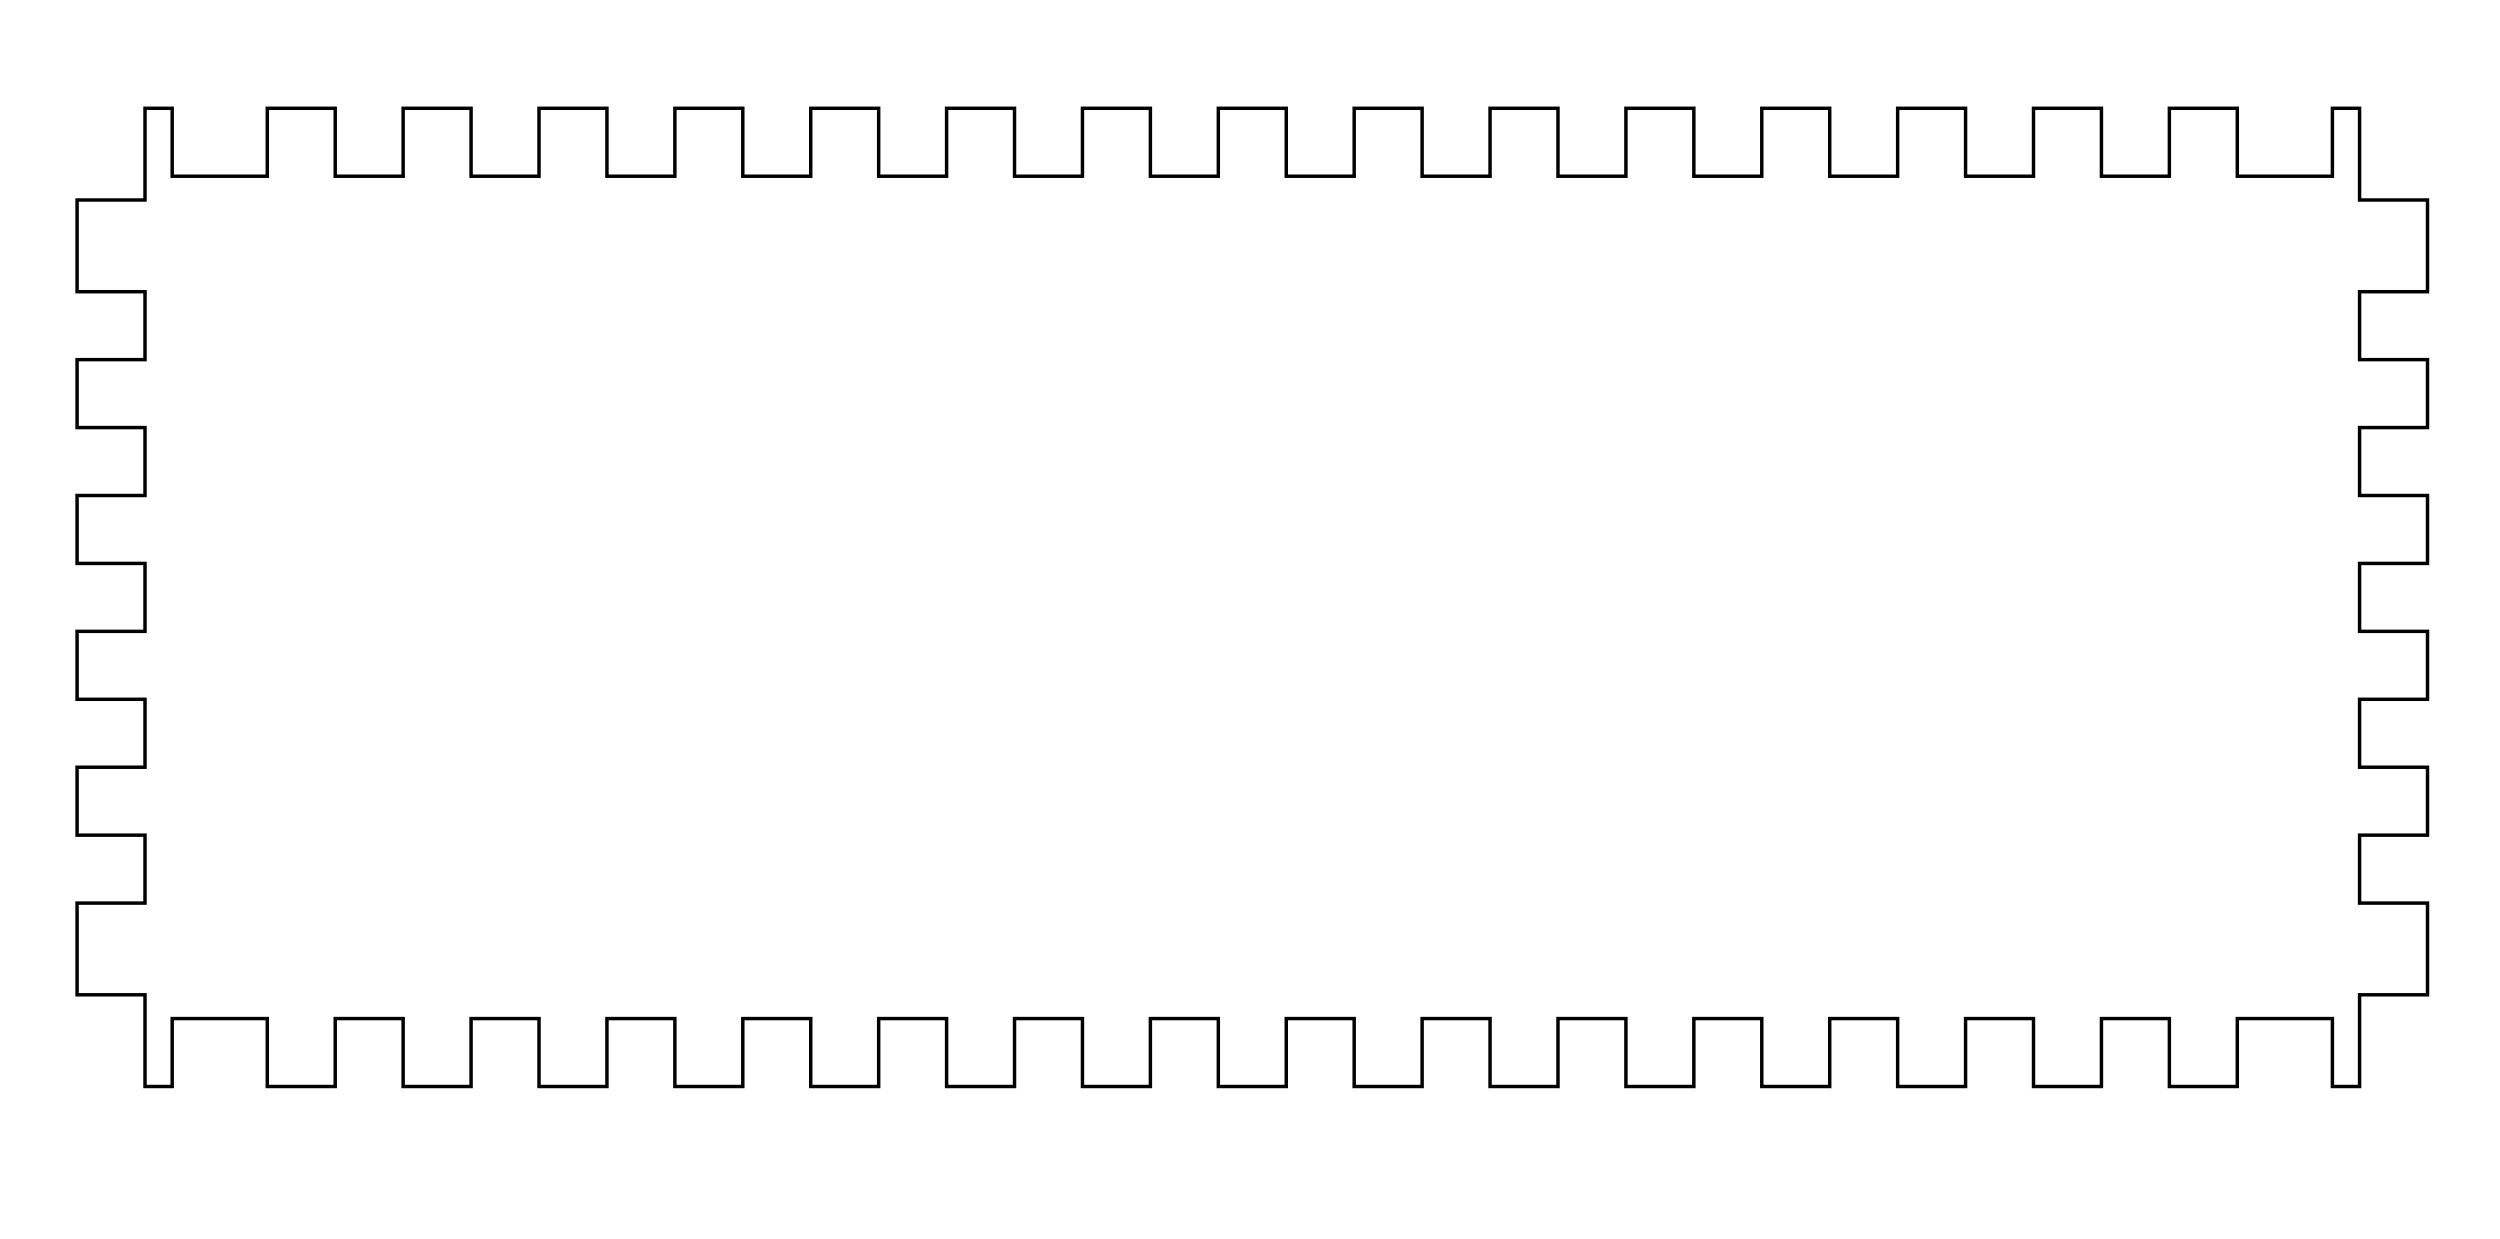
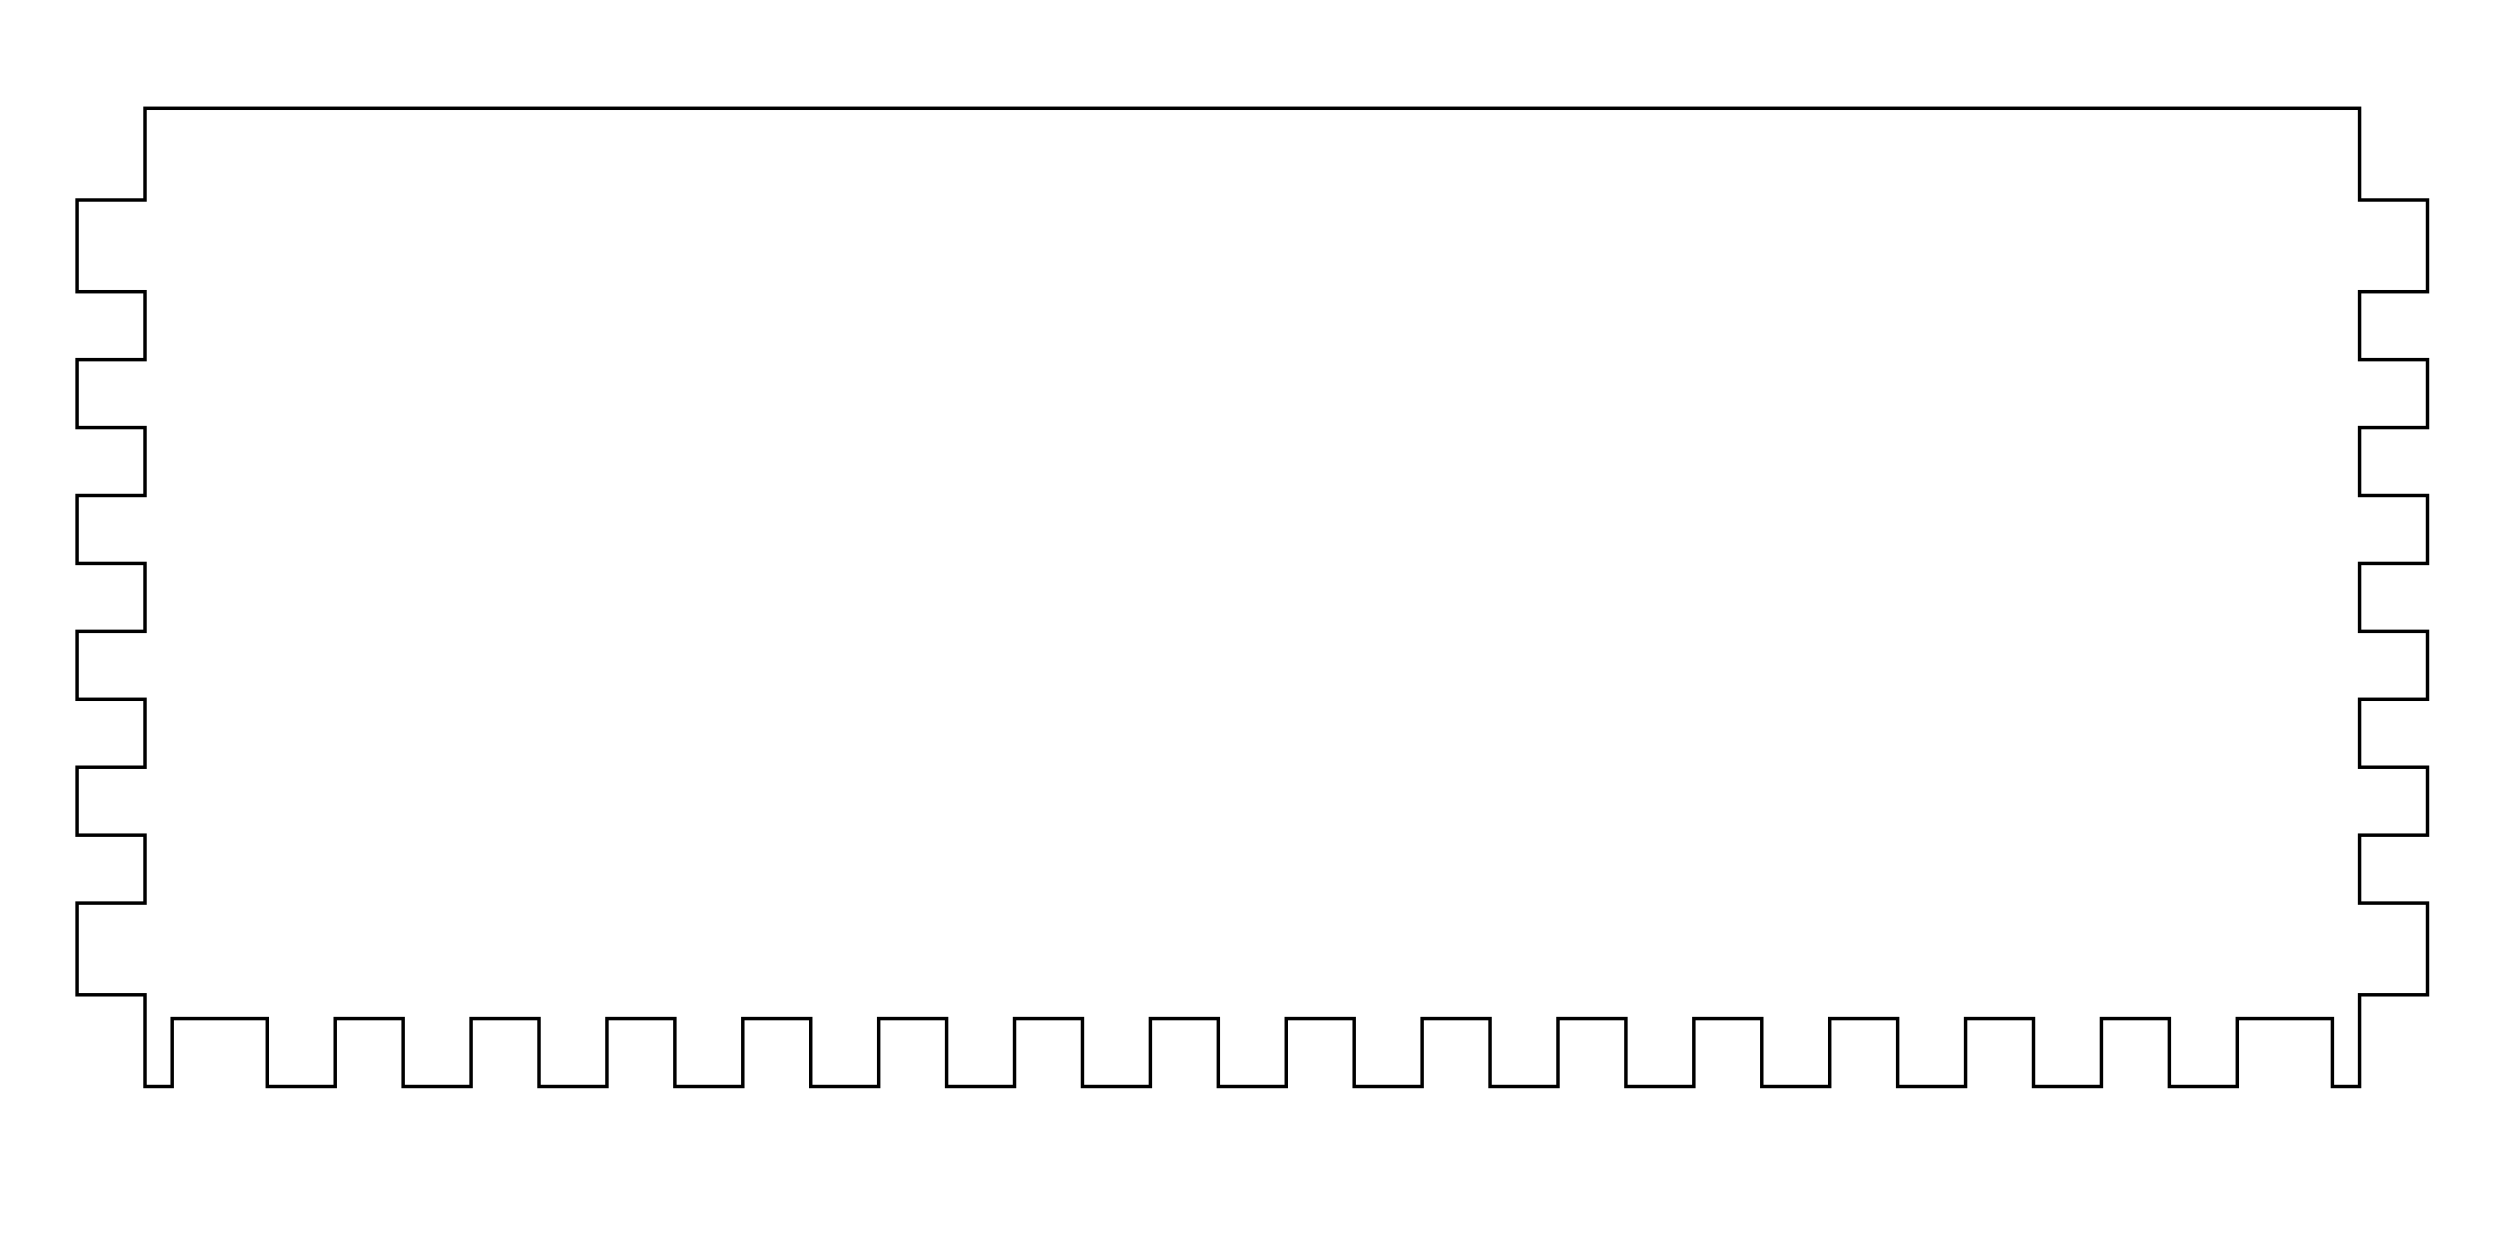
<svg xmlns="http://www.w3.org/2000/svg" viewBox="-179 -14 652 323">
  <g transform="matrix(1, 0, 0, 1, -158.8989, 14.24184)">
-     <polygon style="stroke:#000000; fill:none; stroke-width:0.9" points="17.717, 0 24.803, 0 24.803, 17.717 49.606, 17.717 49.606, 0 67.323, 0 67.323, 17.717 85.039, 17.717 85.039, 0 102.756, 0 102.756, 17.717 120.473, 17.717 120.473, 0 138.189, 0 138.189, 17.717 155.906, 17.717 155.906, 0 173.622, 0 173.622, 17.717 191.339, 17.717 191.339, 0 209.055, 0 209.055, 17.717 226.772, 17.717 226.772, 0 244.488, 0 244.488, 17.717 262.205, 17.717 262.205, 0 279.921, 0 279.921, 17.717 297.638, 17.717 297.638, 0 315.355, 0 315.355, 17.717 333.071, 17.717 333.071, 0 350.788, 0 350.788, 17.717 368.504, 17.717 368.504, 0 386.221, 0 386.221, 17.717 403.937, 17.717 403.937, 0 421.654, 0 421.654, 17.717 439.37, 17.717 439.37, 0 457.087, 0 457.087, 17.717 474.804, 17.717 474.804, 0 492.52, 0 492.52, 17.717 510.237, 17.717 510.237, 0 527.953, 0 527.953, 17.717 545.67, 17.717 545.67, 0 563.386, 0 563.386, 17.717 588.189, 17.717 588.189, 0 595.276, 0 595.276, 23.917 612.993, 23.917 612.993, 47.835 595.276, 47.835 595.276, 65.551 612.993, 65.551 612.993, 83.268 595.276, 83.268 595.276, 100.984 612.993, 100.984 612.993, 118.701 595.276, 118.701 595.276, 136.417 612.993, 136.417 612.993, 154.134 595.276, 154.134 595.276, 171.851 612.993, 171.851 612.993, 189.567 595.276, 189.567 595.276, 207.284 612.993, 207.284 612.993, 231.201 595.276, 231.201 595.276, 255.118 588.189, 255.118 588.189, 237.402 563.386, 237.402 563.386, 255.118 545.67, 255.118 545.67, 237.402 527.953, 237.402 527.953, 255.118 510.237, 255.118 510.237, 237.402 492.52, 237.402 492.52, 255.118 474.804, 255.118 474.804, 237.402 457.087, 237.402 457.087, 255.118 439.37, 255.118 439.37, 237.402 421.654, 237.402 421.654, 255.118 403.937, 255.118 403.937, 237.402 386.221, 237.402 386.221, 255.118 368.504, 255.118 368.504, 237.402 350.788, 237.402 350.788, 255.118 333.071, 255.118 333.071, 237.402 315.355, 237.402 315.355, 255.118 297.638, 255.118 297.638, 237.402 279.921, 237.402 279.921, 255.118 262.205, 255.118 262.205, 237.402 244.488, 237.402 244.488, 255.118 226.772, 255.118 226.772, 237.402 209.055, 237.402 209.055, 255.118 191.339, 255.118 191.339, 237.402 173.622, 237.402 173.622, 255.118 155.906, 255.118 155.906, 237.402 138.189, 237.402 138.189, 255.118 120.473, 255.118 120.473, 237.402 102.756, 237.402 102.756, 255.118 85.039, 255.118 85.039, 237.402 67.323, 237.402 67.323, 255.118 49.606, 255.118 49.606, 237.402 24.803, 237.402 24.803, 255.118 17.717, 255.118 17.717, 231.201 0, 231.201 0, 207.284 17.717, 207.284 17.717, 189.567 0, 189.567 0, 171.851 17.717, 171.851 17.717, 154.134 0, 154.134 0, 136.417 17.717, 136.417 17.717, 118.701 0, 118.701 0, 100.984 17.717, 100.984 17.717, 83.268 0, 83.268 0, 65.551 17.717, 65.551 17.717, 47.835 0, 47.835 0, 23.917 17.717, 23.917 " />
+     <path d="M 17.717 0 L 595.276 0 L 595.276 23.917 L 612.993 23.917 L 612.993 47.835 L 595.276 47.835 L 595.276 65.551 L 612.993 65.551 L 612.993 83.268 L 595.276 83.268 L 595.276 100.984 L 612.993 100.984 L 612.993 118.701 L 595.276 118.701 L 595.276 136.417 L 612.993 136.417 L 612.993 154.134 L 595.276 154.134 L 595.276 171.851 L 612.993 171.851 L 612.993 189.567 L 595.276 189.567 L 595.276 207.284 L 612.993 207.284 L 612.993 231.201 L 595.276 231.201 L 595.276 255.118 L 588.189 255.118 L 588.189 237.402 L 563.386 237.402 L 563.386 255.118 L 545.67 255.118 L 545.67 237.402 L 527.953 237.402 L 527.953 255.118 L 510.237 255.118 L 510.237 237.402 L 492.52 237.402 L 492.52 255.118 L 474.804 255.118 L 474.804 237.402 L 457.087 237.402 L 457.087 255.118 L 439.37 255.118 L 439.37 237.402 L 421.654 237.402 L 421.654 255.118 L 403.937 255.118 L 403.937 237.402 L 386.221 237.402 L 386.221 255.118 L 368.504 255.118 L 368.504 237.402 L 350.788 237.402 L 350.788 255.118 L 333.071 255.118 L 333.071 237.402 L 315.355 237.402 L 315.355 255.118 L 297.638 255.118 L 297.638 237.402 L 279.921 237.402 L 279.921 255.118 L 262.205 255.118 L 262.205 237.402 L 244.488 237.402 L 244.488 255.118 L 226.772 255.118 L 226.772 237.402 L 209.055 237.402 L 209.055 255.118 L 191.339 255.118 L 191.339 237.402 L 173.622 237.402 L 173.622 255.118 L 155.906 255.118 L 155.906 237.402 L 138.189 237.402 L 138.189 255.118 L 120.473 255.118 L 120.473 237.402 L 102.756 237.402 L 102.756 255.118 L 85.039 255.118 L 85.039 237.402 L 67.323 237.402 L 67.323 255.118 L 49.606 255.118 L 49.606 237.402 L 24.803 237.402 L 24.803 255.118 L 17.717 255.118 L 17.717 231.201 L 0 231.201 L 0 207.284 L 17.717 207.284 L 17.717 189.567 L 0 189.567 L 0 171.851 L 17.717 171.851 L 17.717 154.134 L 0 154.134 L 0 136.417 L 17.717 136.417 L 17.717 118.701 L 0 118.701 L 0 100.984 L 17.717 100.984 L 17.717 83.268 L 0 83.268 L 0 65.551 L 17.717 65.551 L 17.717 47.835 L 0 47.835 L 0 23.917 L 17.717 23.917 L 17.717 0 Z" style="stroke:#000000; fill:none; stroke-width:0.9" />
  </g>
</svg>
